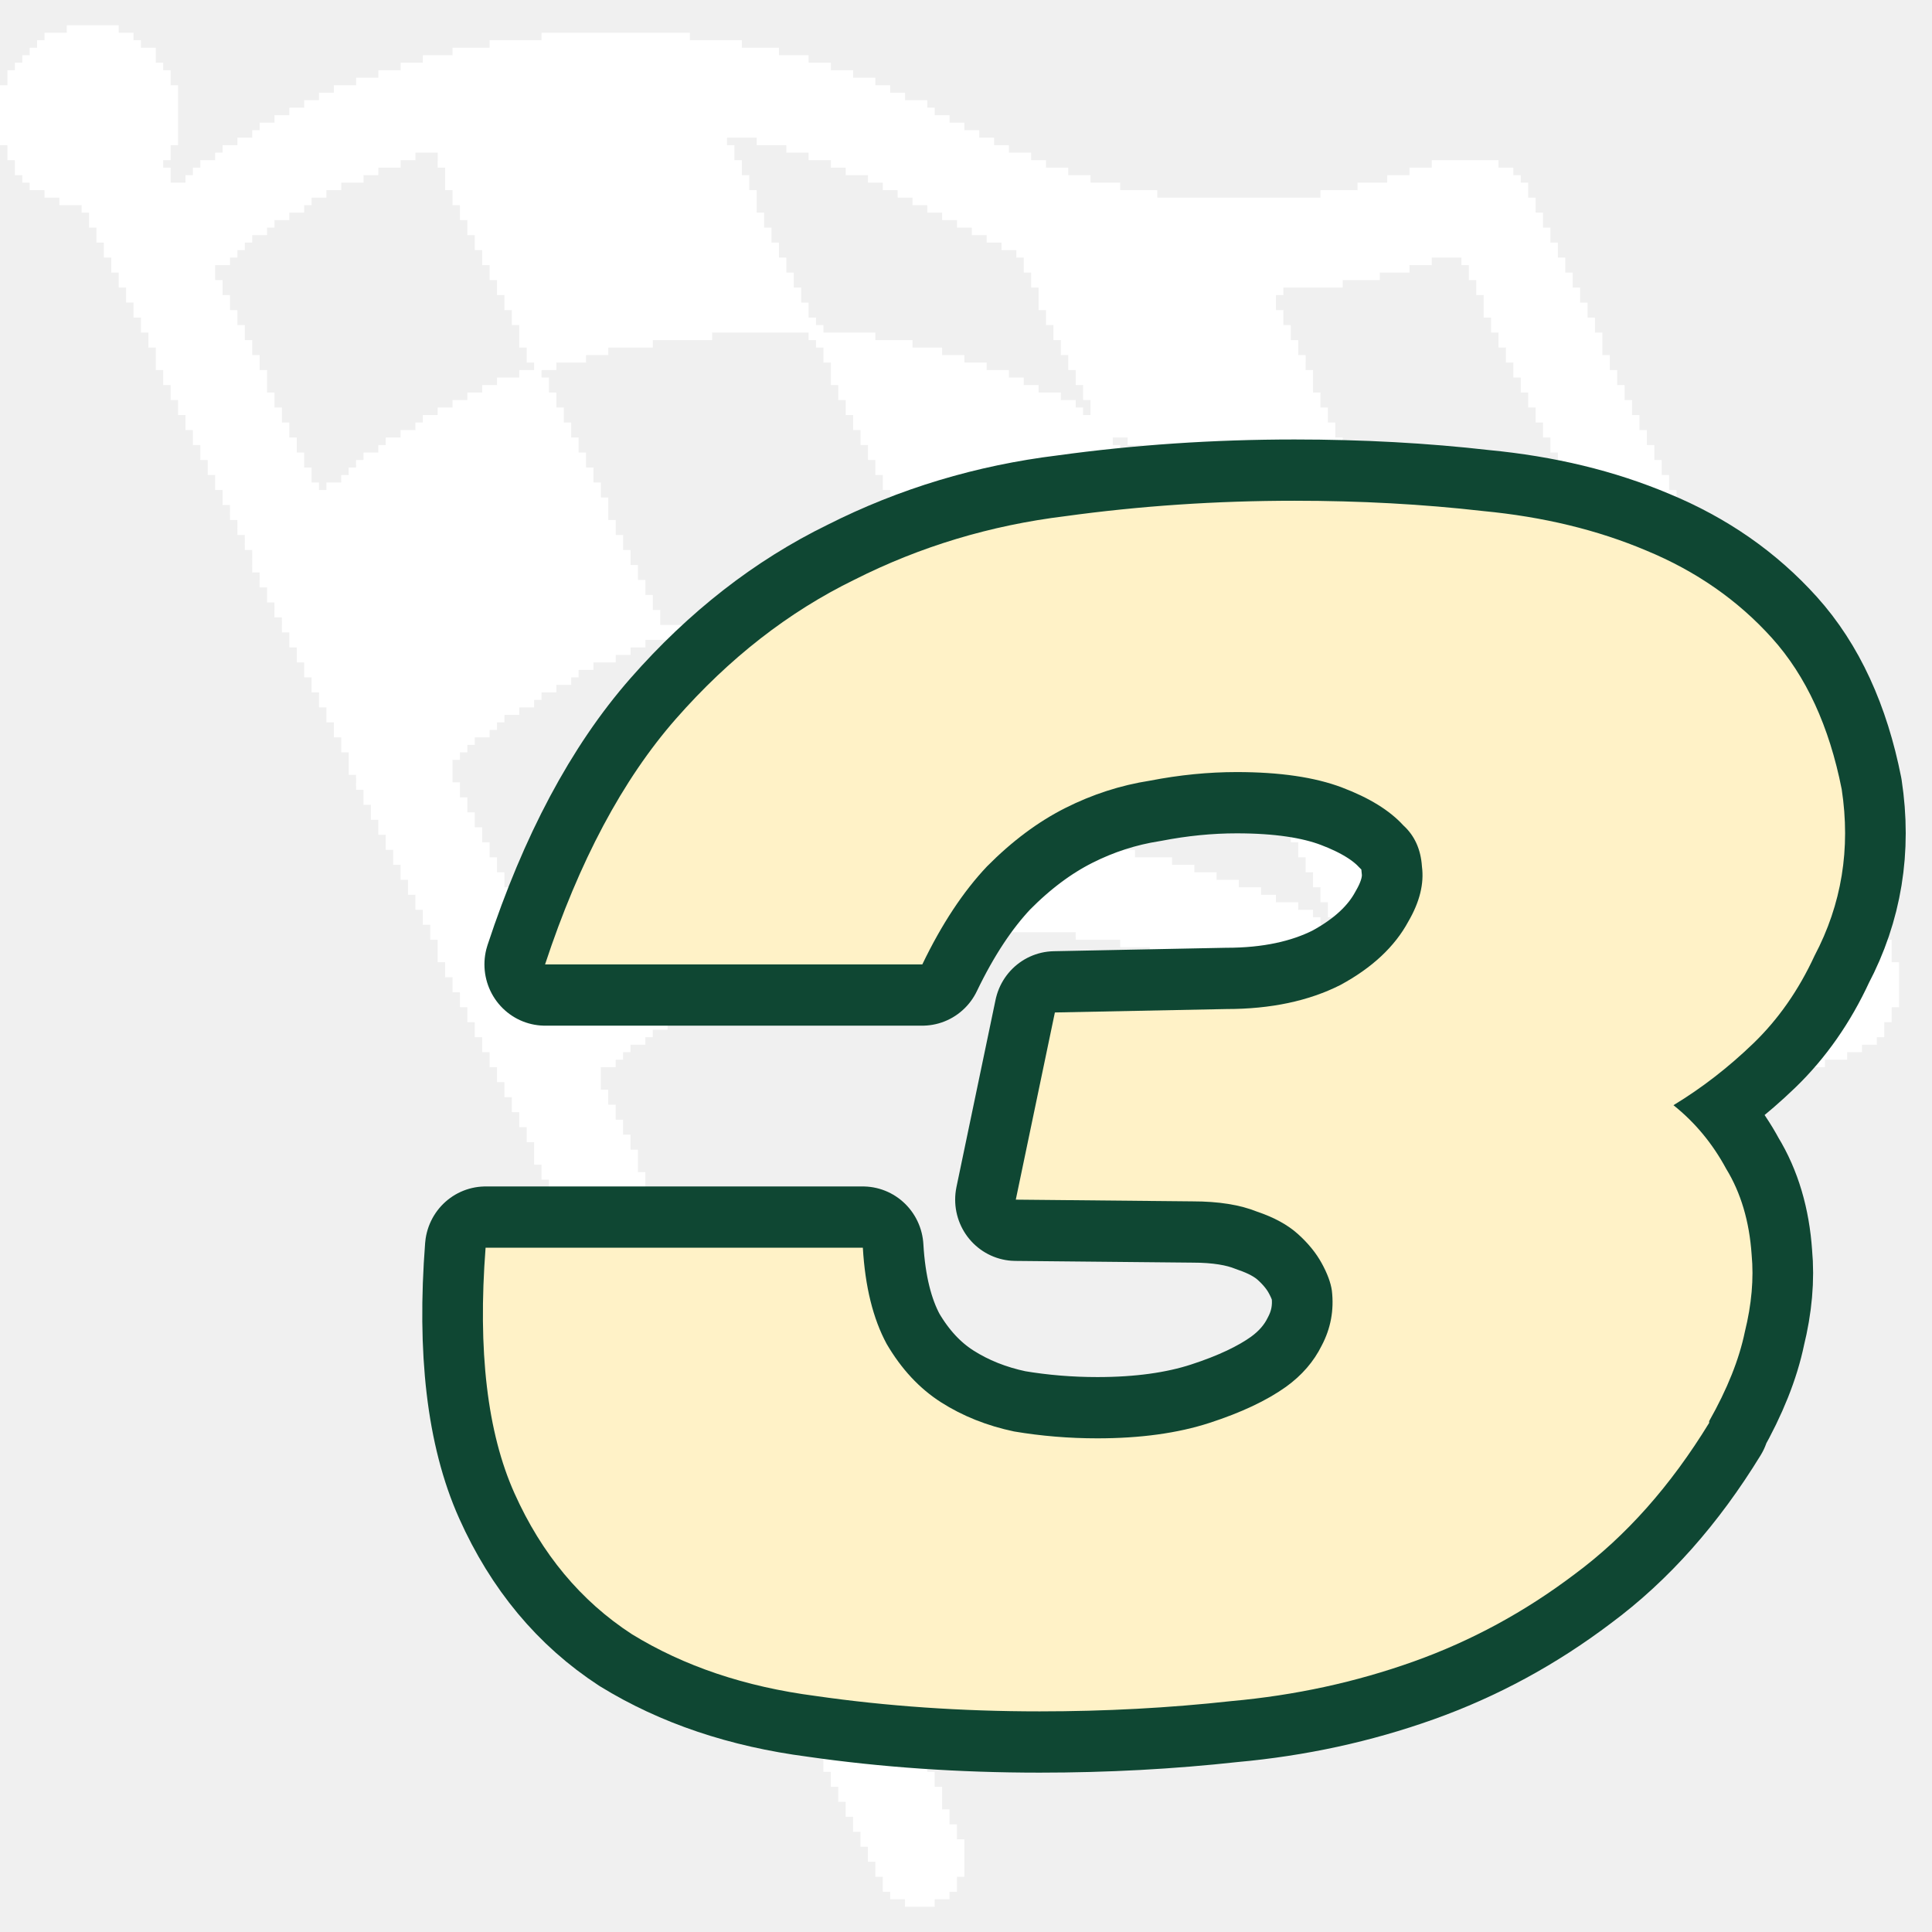
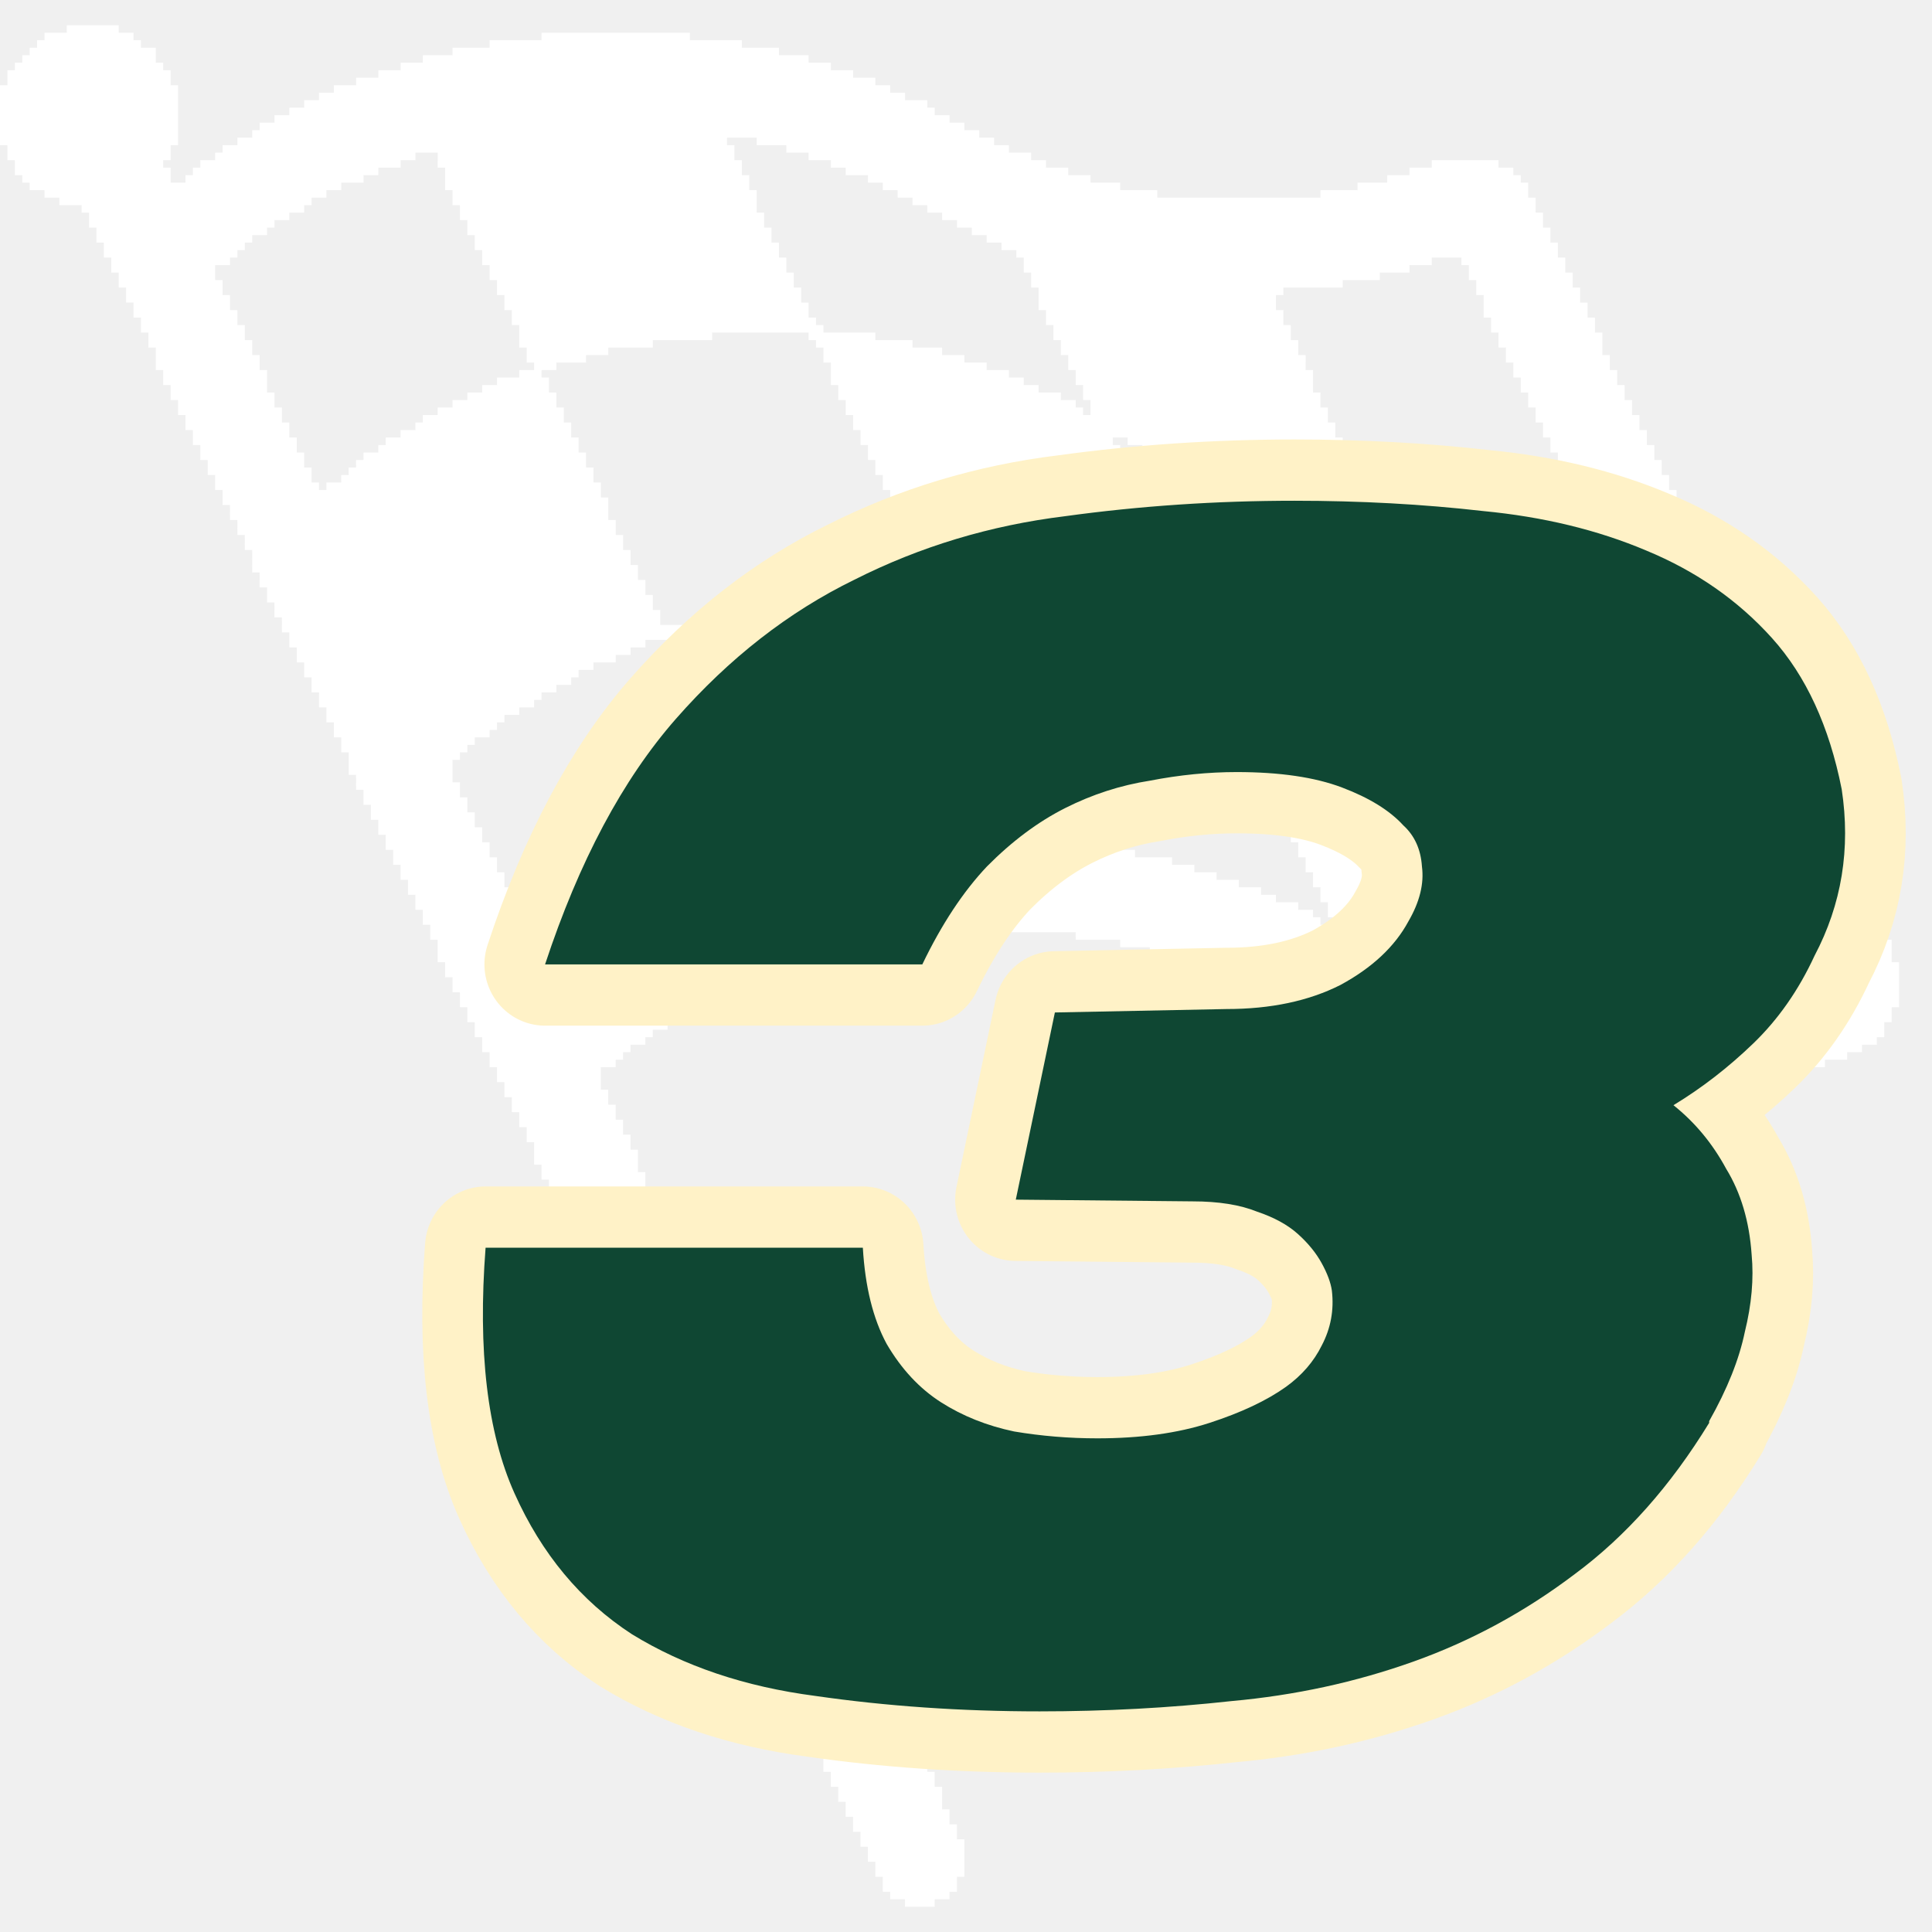
<svg xmlns="http://www.w3.org/2000/svg" viewBox="0 0 95.095 92.611" version="1.1" id="svg7673" width="24" height="24">
  <defs id="defs7677" />
  <g id="g10573" transform="matrix(0.08989179,0,0,0.09083387,0,-0.2725016)" style="stroke-width:11.067">
    <path fill="#ffffff" d="M 36.558,3 H 64.992 V 7.062 H 36.558 Z M 24.372,7.062 H 73.116 V 11.124 H 24.372 Z m 272.156,0 h 81.24 V 11.124 h -81.24 z M 20.31,11.124 h 56.868 v 4.062 H 20.31 Z m 247.784,0 h 138.109 v 4.062 H 268.094 Z M 16.248,15.186 h 69.054 v 4.062 H 16.248 Z m 231.535,0 h 178.729 v 4.062 H 247.784 Z M 12.186,19.248 h 73.116 v 4.062 H 12.186 Z m 219.349,0 h 211.225 v 4.062 H 231.535 Z M 8.124,23.31 H 89.365 v 4.062 H 8.124 Z m 211.225,0 h 235.597 v 4.062 H 219.349 Z M 4.062,27.372 H 93.427 v 4.062 H 4.062 Z m 203.101,0 h 259.97 v 4.062 H 207.163 Z M 4.062,31.434 H 93.427 v 4.062 H 4.062 Z m 190.915,0 h 284.342 v 4.062 H 194.977 Z M 0,35.496 h 97.489 v 4.062 H 0 Z m 182.791,0 h 304.652 v 4.062 H 182.791 Z M 0,39.558 h 97.489 v 4.062 H 0 Z m 174.667,0 h 320.9 v 4.062 H 174.667 Z M 0,43.62 h 97.489 v 4.062 H 0 Z m 166.543,0 h 341.21 v 4.062 H 166.543 Z M 0,47.682 h 97.489 v 4.062 H 0 Z m 158.419,0 h 353.396 v 4.062 H 158.419 Z M 0,51.744 h 97.489 v 4.062 H 0 Z m 150.295,0 h 369.644 v 4.062 H 150.295 Z M 0,55.806 h 97.489 v 4.062 H 0 Z m 142.171,0 h 385.892 v 4.062 H 142.171 Z M 0,59.868 h 97.489 v 4.062 H 0 Z m 138.109,0 h 398.078 v 4.062 H 138.109 Z M 0,63.93 h 97.489 v 4.062 H 0 Z m 129.985,0 h 268.094 v 4.062 H 129.985 Z m 284.342,0 h 129.985 v 4.062 H 414.327 Z M 4.062,67.992 H 93.427 v 4.062 H 4.062 Z m 117.799,0 h 280.28 v 4.062 H 121.861 Z m 308.714,0 h 121.861 v 4.062 H 430.575 Z M 4.062,72.054 H 93.427 v 4.062 H 4.062 Z m 113.737,0 h 109.675 v 4.062 H 117.799 Z m 121.861,0 h 162.481 v 4.062 h -162.481 z m 203.101,0 h 121.861 v 4.062 H 442.761 Z M 8.124,76.116 H 89.365 v 4.062 H 8.124 Z m 101.551,0 h 109.675 v 4.062 H 109.675 Z m 129.985,0 h 166.543 v 4.062 H 239.659 Z m 215.287,0 h 117.799 v 4.062 H 454.947 Z m 329.024,0 h 36.558 v 4.062 H 783.971 Z M 8.124,80.178 H 93.427 v 4.062 H 8.124 Z m 97.489,0 h 101.551 v 4.062 H 105.613 Z m 138.109,0 h 162.481 v 4.062 h -162.481 z m 219.349,0 h 121.861 v 4.062 H 463.071 Z m 308.714,0 h 56.868 v 4.062 H 771.785 Z M 12.186,84.24 h 81.24 v 4.062 H 12.186 Z m 89.365,0 h 97.489 v 4.062 h -97.489 z m 142.171,0 h 166.543 v 4.062 H 243.721 Z m 231.535,0 h 121.861 v 4.062 H 475.257 Z m 284.342,0 h 73.116 v 4.062 H 759.599 Z M 16.248,88.303 h 170.605 v 4.062 H 16.248 Z m 227.473,0 h 166.543 v 4.062 H 243.721 Z m 239.659,0 h 129.985 v 4.062 h -129.985 z m 259.97,0 h 93.427 v 4.062 H 743.351 Z M 24.372,92.365 H 178.729 v 4.062 H 24.372 Z m 223.411,0 h 166.543 v 4.062 H 247.784 Z m 243.721,0 h 142.171 v 4.062 H 491.505 Z m 231.535,0 h 113.737 v 4.062 H 723.04 Z M 32.496,96.427 H 170.605 V 100.489 H 32.496 Z m 215.287,0 H 414.327 V 100.489 H 247.784 Z m 251.846,0 H 840.839 V 100.489 H 499.629 Z M 44.682,100.489 H 166.543 v 4.062 H 44.682 Z m 207.163,0 h 162.481 v 4.062 h -162.481 z m 255.908,0 h 333.086 v 4.062 H 507.753 Z M 48.744,104.551 H 158.419 v 4.062 H 48.744 Z m 203.101,0 h 166.543 v 4.062 H 251.846 Z m 264.032,0 h 329.024 v 4.062 H 515.877 Z M 48.744,108.613 H 150.295 v 4.062 H 48.744 Z m 207.163,0 h 162.481 v 4.062 H 255.908 Z m 268.094,0 h 320.9 v 4.062 H 524.001 Z M 52.806,112.675 H 146.233 v 4.062 H 52.806 Z m 203.101,0 h 166.543 v 4.062 H 255.908 Z m 276.218,0 H 848.963 v 4.062 H 532.125 Z M 52.806,116.737 h 85.303 v 4.062 H 52.806 Z m 207.163,0 h 162.481 v 4.062 h -162.481 z m 280.28,0 H 848.963 v 4.062 H 540.249 Z m -483.381,4.062 h 77.178 v 4.062 H 56.868 Z m 203.101,0 h 166.543 v 4.062 H 259.97 Z m 288.404,0 h 304.652 v 4.062 H 548.373 Z M 56.868,124.861 H 129.985 v 4.062 H 56.868 Z m 207.163,0 h 162.481 v 4.062 H 264.032 Z m 292.466,0 h 296.528 v 4.062 H 556.497 Z m -495.567,4.062 h 64.992 v 4.062 H 60.93 Z m 203.101,0 h 166.543 v 4.062 H 264.032 Z m 296.528,0 h 223.411 v 4.062 H 560.559 Z m 239.659,0 h 56.868 v 4.062 H 800.219 Z M 60.93,132.985 h 56.868 v 4.062 H 60.93 Z m 207.163,0 h 162.481 v 4.062 h -162.481 z m 292.466,0 h 211.225 v 4.062 H 560.559 Z m 243.721,0 h 52.806 v 4.062 h -52.806 z m -739.289,4.062 h 52.806 v 4.062 H 64.992 Z m 203.101,0 h 166.543 v 4.062 H 268.094 Z m 296.528,0 h 190.915 v 4.062 H 564.621 Z m 239.659,0 h 56.868 v 4.062 h -56.868 z m -739.289,4.062 h 56.868 v 4.062 H 64.992 Z m 207.163,0 h 162.481 v 4.062 H 272.156 Z m 292.466,0 h 170.605 v 4.062 H 564.621 Z m 243.721,0 h 52.806 v 4.062 h -52.806 z m -739.289,4.062 h 52.806 v 4.062 H 69.054 Z m 203.101,0 h 166.543 v 4.062 H 272.156 Z m 296.528,0 h 134.047 v 4.062 H 568.683 Z m 239.659,0 h 56.868 v 4.062 H 808.343 Z M 69.054,149.233 h 56.868 v 4.062 H 69.054 Z m 207.163,0 h 162.481 v 4.062 h -162.481 z m 292.466,0 h 129.985 v 4.062 H 568.683 Z m 243.721,0 h 52.806 v 4.062 h -52.806 z m -739.289,4.062 h 52.806 v 4.062 H 73.116 Z m 203.101,0 h 166.543 v 4.062 H 276.218 Z m 292.466,0 h 129.985 v 4.062 H 568.683 Z m 243.721,0 h 56.868 v 4.062 H 812.405 Z M 73.116,157.357 H 129.985 v 4.062 H 73.116 Z m 207.163,0 h 162.481 v 4.062 H 280.28 Z m 292.466,0 h 129.985 v 4.062 h -129.985 z m 239.659,0 h 56.868 v 4.062 H 812.405 Z M 77.178,161.419 H 129.985 V 165.481 H 77.178 Z m 203.101,0 H 446.823 V 165.481 H 280.28 Z m 292.466,0 h 129.985 v 4.062 h -129.985 z m 243.721,0 h 56.868 V 165.481 H 816.467 Z M 77.178,165.481 h 56.868 v 4.062 H 77.178 Z m 207.163,0 h 166.543 v 4.062 H 284.342 Z m 292.466,0 h 129.985 v 4.062 H 576.808 Z m 239.659,0 h 56.868 v 4.062 H 816.467 Z m -735.227,4.062 h 52.806 v 4.062 H 81.24 Z m 203.101,0 h 105.613 v 4.062 H 284.342 Z m 158.419,0 h 36.558 v 4.062 h -36.558 z m 134.047,0 h 129.985 v 4.062 H 576.808 Z m 243.721,0 h 56.868 v 4.062 h -56.868 z m -739.289,4.062 h 56.868 v 4.062 H 81.24 Z m 203.101,0 h 73.116 v 4.062 h -73.116 z m 162.481,0 h 52.806 v 4.062 h -52.806 z m 134.047,0 h 129.985 v 4.062 h -129.985 z m 239.659,0 h 56.868 v 4.062 h -56.868 z m -735.227,4.062 h 52.806 v 4.062 H 85.303 Z m 203.101,0 h 44.682 v 4.062 h -44.682 z m 162.481,0 h 64.992 v 4.062 h -64.992 z m 129.985,0 h 129.985 v 4.062 h -129.985 z m 243.721,0 h 52.806 v 4.062 H 824.591 Z M 85.303,181.729 h 56.868 v 4.062 H 85.303 Z m 203.101,0 h 32.496 v 4.062 h -32.496 z m 162.481,0 h 77.178 v 4.062 h -77.178 z m 134.047,0 h 129.985 v 4.062 H 584.932 Z m 239.659,0 h 56.868 v 4.062 h -56.868 z m -739.289,4.062 h 56.868 v 4.062 H 85.303 Z m 207.163,0 h 12.186 v 4.062 h -12.186 z m 162.481,0 h 85.303 v 4.062 h -85.303 z m 129.985,0 h 129.985 v 4.062 H 584.932 Z m 243.721,0 h 52.806 v 4.062 H 828.653 Z M 89.365,189.853 H 146.233 v 4.062 H 89.365 Z m 194.977,0 h 12.186 v 4.062 h -12.186 z m 170.605,0 h 97.489 v 4.062 h -97.489 z m 134.047,0 h 129.985 v 4.062 h -129.985 z m 239.659,0 h 56.868 v 4.062 H 828.653 Z M 89.365,193.915 H 146.233 v 4.062 H 89.365 Z m 182.791,0 h 28.434 v 4.062 h -28.434 z m 182.791,0 h 105.613 v 4.062 H 454.947 Z m 134.047,0 h 129.985 v 4.062 h -129.985 z m 243.721,0 h 52.806 v 4.062 H 832.715 Z M 93.427,197.977 H 146.233 v 4.062 H 93.427 Z m 170.605,0 h 36.558 v 4.062 h -36.558 z m 194.977,0 h 109.675 v 4.062 H 459.009 Z m 134.047,0 h 125.923 v 4.062 H 593.056 Z m 239.659,0 h 56.868 v 4.062 H 832.715 Z m -739.289,4.062 h 56.868 v 4.062 H 93.427 Z m 162.481,0 h 48.744 v 4.062 h -48.744 z m 203.101,0 h 121.861 v 4.062 H 459.009 Z m 134.047,0 h 129.985 v 4.062 H 593.056 Z m 243.721,0 h 52.806 v 4.062 h -52.806 z m -739.289,4.062 h 52.806 v 4.062 H 97.489 Z m 150.295,0 h 56.868 v 4.062 h -56.868 z m 215.287,0 h 125.923 v 4.062 H 463.071 Z m 134.047,0 h 125.923 v 4.062 H 597.118 Z m 239.659,0 h 56.868 v 4.062 h -56.868 z m -739.289,4.062 h 56.868 v 4.062 H 97.489 Z m 142.171,0 h 69.054 v 4.062 h -69.054 z m 223.411,0 h 129.985 v 4.062 h -129.985 z m 134.047,0 h 129.985 v 4.062 h -129.985 z m 243.721,0 h 52.806 v 4.062 h -52.806 z m -739.289,4.062 h 52.806 v 4.062 h -52.806 z m 129.985,0 h 77.178 v 4.062 h -77.178 z m 235.597,0 h 259.97 v 4.062 h -259.97 z m 373.706,0 h 56.868 v 4.062 h -56.868 z m -739.289,4.062 h 56.868 v 4.062 h -56.868 z m 125.923,0 h 85.303 v 4.062 h -85.303 z m 239.659,0 h 264.032 v 4.062 H 467.133 Z m 377.768,0 h 52.806 v 4.062 h -52.806 z m -739.289,4.062 h 52.806 v 4.062 h -52.806 z m 113.737,0 h 93.427 v 4.062 h -93.427 z m 251.846,0 h 259.97 v 4.062 H 471.195 Z m 373.706,0 h 56.868 v 4.062 h -56.868 z m -739.289,4.062 H 162.481 v 4.062 h -56.868 z m 105.613,0 h 105.613 v 4.062 H 211.225 Z m 259.97,0 h 138.109 v 4.062 H 471.195 Z m 146.233,0 h 117.799 v 4.062 H 617.428 Z m 231.535,0 h 52.806 v 4.062 H 848.963 Z m -739.289,4.062 H 162.481 v 4.062 h -52.806 z m 97.489,0 h 109.675 v 4.062 H 207.163 Z m 268.094,0 h 138.109 v 4.062 H 475.257 Z m 150.295,0 h 109.675 v 4.062 H 625.552 Z m 223.411,0 h 56.868 v 4.062 H 848.963 Z m -739.289,4.062 h 56.868 v 4.062 h -56.868 z m 89.365,0 h 121.861 v 4.062 H 199.039 Z m 276.218,0 h 138.109 v 4.062 H 475.257 Z m 162.481,0 h 101.551 v 4.062 H 637.738 Z m 215.287,0 h 52.806 v 4.062 h -52.806 z m -739.289,4.062 h 52.806 v 4.062 H 113.737 Z m 81.24,0 h 125.923 v 4.062 H 194.977 Z m 284.342,0 h 138.109 v 4.062 H 479.319 Z m 166.543,0 h 93.427 v 4.062 h -93.427 z m 207.163,0 h 56.868 v 4.062 h -56.868 z m -739.289,4.062 h 56.868 v 4.062 H 113.737 Z m 77.178,0 h 134.047 v 4.062 H 190.915 Z m 288.404,0 h 138.109 v 4.062 H 479.319 Z m 178.729,0 h 85.303 v 4.062 h -85.303 z m 186.853,0 h 64.992 v 4.062 h -64.992 z m -727.102,4.062 h 52.806 v 4.062 h -52.806 z m 69.054,0 h 138.109 v 4.062 H 186.853 Z m 296.528,0 h 138.109 v 4.062 H 483.381 Z m 186.853,0 h 73.116 v 4.062 h -73.116 z m 162.481,0 h 81.24 v 4.062 h -81.24 z m -714.916,4.062 h 56.868 v 4.062 h -56.868 z m 60.93,0 h 150.295 v 4.062 H 178.729 Z m 304.652,0 h 138.109 v 4.062 H 483.381 Z m 203.101,0 h 60.93 v 4.062 h -60.93 z m 125.923,0 H 913.956 v 4.062 H 812.405 Z m -690.544,4.062 h 207.163 v 4.062 H 121.861 Z m 365.582,0 h 138.109 v 4.062 H 487.443 Z m 223.411,0 h 36.558 v 4.062 h -36.558 z m 64.992,0 h 142.171 v 4.062 H 775.847 Z m -653.986,4.062 h 211.225 v 4.062 H 121.861 Z m 365.582,0 h 138.109 v 4.062 H 487.443 Z m 255.908,0 h 174.667 v 4.062 H 743.351 Z m -617.428,4.062 h 207.163 v 4.062 H 125.923 Z m 365.582,0 h 134.047 v 4.062 H 491.505 Z m 255.908,0 h 174.667 v 4.062 H 747.413 Z m -621.49,4.062 h 207.163 v 4.062 H 125.923 Z m 365.582,0 h 138.109 v 4.062 H 491.505 Z m 259.97,0 h 170.605 v 4.062 H 751.475 Z m -621.49,4.062 h 207.163 v 4.062 H 129.985 Z m 365.582,0 h 134.047 v 4.062 H 495.567 Z m 255.908,0 h 174.667 v 4.062 H 751.475 Z m -621.49,4.062 h 207.163 v 4.062 H 129.985 Z m 365.582,0 h 138.109 v 4.062 H 495.567 Z m 255.908,0 h 174.667 v 4.062 H 751.475 Z m -617.428,4.062 h 207.163 v 4.062 H 134.047 Z m 361.52,0 h 138.109 v 4.062 H 495.567 Z m 259.97,0 H 930.204 v 4.062 H 755.537 Z m -621.49,4.062 h 207.163 v 4.062 H 134.047 Z m 365.582,0 h 138.109 v 4.062 H 499.629 Z m 255.908,0 H 930.204 v 4.062 H 755.537 Z m -617.428,4.062 h 207.163 v 4.062 H 138.109 Z m 361.52,0 h 138.109 v 4.062 H 499.629 Z m 259.97,0 H 930.204 v 4.062 H 759.599 Z m -621.49,4.062 h 207.163 v 4.062 H 138.109 Z m 365.582,0 h 138.109 v 4.062 H 503.691 Z m 255.908,0 h 174.667 v 4.062 H 759.599 Z m -621.49,4.062 h 211.225 v 4.062 H 138.109 Z m 365.582,0 h 138.109 v 4.062 H 503.691 Z m 259.97,0 h 170.605 v 4.062 H 763.661 Z m -621.49,4.062 h 207.163 v 4.062 H 142.171 Z m 365.582,0 h 138.109 v 4.062 H 507.753 Z m 255.908,0 h 174.667 v 4.062 H 763.661 Z m -621.49,4.062 h 211.225 v 4.062 h -211.225 z m 365.582,0 h 138.109 v 4.062 H 507.753 Z m 259.97,0 h 170.605 v 4.062 H 767.723 Z m -621.49,4.062 h 207.163 v 4.062 H 146.233 Z m 365.582,0 h 138.109 v 4.062 H 511.815 Z m 255.908,0 h 174.667 v 4.062 H 767.723 Z m -621.49,4.062 h 211.225 v 4.062 H 146.233 Z m 284.342,0 h 219.349 v 4.062 H 430.575 Z m 341.21,0 h 170.605 v 4.062 H 771.785 Z m -621.49,4.062 h 207.163 v 4.062 H 150.295 Z m 259.97,0 h 109.675 v 4.062 H 410.265 Z m 129.985,0 h 113.737 v 4.062 h -113.737 z m 231.535,0 H 946.452 v 4.062 H 771.785 Z m -621.49,4.062 h 211.225 v 4.062 h -211.225 z m 243.721,0 h 125.923 v 4.062 H 394.016 Z m 166.543,0 h 93.427 v 4.062 h -93.427 z m 215.287,0 H 946.452 v 4.062 H 775.847 Z m -621.49,4.062 h 207.163 v 4.062 H 154.357 Z m 223.411,0 h 146.233 v 4.062 H 377.768 Z m 203.101,0 h 77.178 v 4.062 h -77.178 z m 194.977,0 h 174.667 v 4.062 H 775.847 Z m -621.49,4.062 h 369.644 v 4.062 H 154.357 Z m 438.699,0 h 64.992 v 4.062 h -64.992 z m 186.853,0 h 170.605 v 4.062 H 779.909 Z m -621.49,4.062 h 369.644 v 4.062 H 158.419 Z m 446.823,0 h 56.868 v 4.062 h -56.868 z m 174.667,0 h 174.667 v 4.062 H 779.909 Z m -621.49,4.062 h 194.977 v 4.062 h -194.977 z m 207.163,0 h 162.481 v 4.062 h -162.481 z m 251.846,0 h 44.682 v 4.062 h -44.682 z m 166.543,0 h 170.605 v 4.062 H 783.971 Z M 162.481,340.148 h 182.791 v 4.062 H 162.481 Z m 203.101,0 h 166.543 v 4.062 H 365.582 Z m 259.97,0 h 40.62 v 4.062 h -40.62 z m 158.419,0 h 174.667 v 4.062 H 783.971 Z M 162.481,344.21 h 174.667 v 4.062 H 162.481 Z m 203.101,0 h 166.543 v 4.062 H 365.582 Z m 272.156,0 h 28.434 v 4.062 h -28.434 z m 150.295,0 h 170.605 v 4.062 H 788.033 Z m -621.49,4.062 h 158.419 v 4.062 H 166.543 Z m 203.101,0 h 166.543 v 4.062 H 369.644 Z m 276.218,0 h 24.372 v 4.062 h -24.372 z m 142.171,0 H 962.7 v 4.062 H 788.033 Z m -621.49,4.062 h 150.295 v 4.062 H 166.543 Z m 203.101,0 h 166.543 v 4.062 H 369.644 Z m 284.342,0 h 16.248 v 4.062 h -16.248 z m 138.109,0 H 962.7 v 4.062 H 792.095 Z m -621.49,4.062 h 142.171 v 4.062 H 170.605 Z m 203.101,0 h 166.543 v 4.062 H 373.706 Z m 288.404,0 h 12.186 v 4.062 h -12.186 z m 129.985,0 h 174.667 v 4.062 H 792.095 Z m -621.49,4.062 h 134.047 v 4.062 H 170.605 Z m 203.101,0 h 166.543 v 4.062 H 373.706 Z m 296.528,0 h 8.124 v 4.062 h -8.124 z m 121.861,0 h 174.667 v 4.062 H 792.095 Z m -617.428,4.062 h 121.861 v 4.062 H 174.667 Z m 203.101,0 h 166.543 v 4.062 H 377.768 Z m 292.466,0 h 16.248 v 4.062 h -16.248 z m 125.923,0 h 174.667 v 4.062 H 796.157 Z m -621.49,4.062 h 117.799 v 4.062 H 174.667 Z m 203.101,0 h 166.543 v 4.062 H 377.768 Z m 296.528,0 h 20.31 v 4.062 h -20.31 z m 121.861,0 h 174.667 v 4.062 H 796.157 Z m -617.428,4.062 h 105.613 v 4.062 H 178.729 Z m 203.101,0 h 162.481 v 4.062 h -162.481 z m 292.466,0 h 28.434 v 4.062 h -28.434 z m 125.923,0 h 174.667 v 4.062 H 800.219 Z m -621.49,4.062 h 97.489 v 4.062 H 178.729 Z m 203.101,0 h 166.543 v 4.062 H 381.83 Z m 296.528,0 h 32.496 v 4.062 h -32.496 z m 121.861,0 h 174.667 v 4.062 H 800.219 Z m -617.428,4.062 h 89.365 v 4.062 h -89.365 z m 203.101,0 h 162.481 v 4.062 H 385.892 Z m 292.466,0 h 44.682 v 4.062 h -44.682 z m 125.923,0 H 978.948 v 4.062 H 804.281 Z m -621.49,4.062 h 85.303 v 4.062 h -85.303 z m 203.101,0 h 166.543 v 4.062 H 385.892 Z m 296.528,0 h 52.806 v 4.062 h -52.806 z m 121.861,0 H 978.948 v 4.062 H 804.281 Z m -617.428,4.062 h 73.116 v 4.062 h -73.116 z m 203.101,0 h 162.481 v 4.062 h -162.481 z m 292.466,0 h 69.054 v 4.062 h -69.054 z m 125.923,0 h 113.737 v 4.062 H 808.343 Z m 117.799,0 h 56.868 v 4.062 h -56.868 z m -739.289,4.062 h 69.054 v 4.062 h -69.054 z m 203.101,0 h 166.543 v 4.062 H 389.954 Z m 296.528,0 h 81.24 v 4.062 h -81.24 z m 121.861,0 h 97.489 v 4.062 h -97.489 z m 117.799,0 h 56.868 v 4.062 h -56.868 z m -735.227,4.062 h 60.93 v 4.062 h -60.93 z m 203.101,0 h 162.481 v 4.062 H 394.016 Z m 292.466,0 h 109.675 v 4.062 H 686.482 Z m 125.923,0 h 73.116 v 4.062 h -73.116 z m 117.799,0 h 52.806 v 4.062 H 930.204 Z m -739.289,4.062 h 56.868 v 4.062 h -56.868 z m 203.101,0 h 166.543 v 4.062 H 394.016 Z m 296.528,0 h 166.543 v 4.062 H 690.544 Z m 239.659,0 h 56.868 v 4.062 H 930.204 Z m -739.289,4.062 h 56.868 v 4.062 h -56.868 z m 207.163,0 h 162.481 v 4.062 h -162.481 z m 292.466,0 h 129.985 v 4.062 h -129.985 z m 243.721,0 h 52.806 v 4.062 h -52.806 z m -739.289,4.062 h 52.806 v 4.062 H 194.977 Z m 203.101,0 h 166.543 v 4.062 H 398.078 Z m 296.528,0 h 125.923 v 4.062 H 694.606 Z m 239.659,0 h 56.868 v 4.062 h -56.868 z m -739.289,4.062 h 56.868 v 4.062 H 194.977 Z m 207.163,0 h 162.481 v 4.062 H 402.14 Z m 292.466,0 h 129.985 v 4.062 H 694.606 Z m 243.721,0 h 52.806 v 4.062 h -52.806 z m -739.289,4.062 h 52.806 v 4.062 h -52.806 z m 203.101,0 h 166.543 v 4.062 H 402.14 Z m 296.528,0 h 125.923 v 4.062 H 698.668 Z m 239.659,0 h 56.868 v 4.062 h -56.868 z m -739.289,4.062 h 56.868 v 4.062 h -56.868 z m 207.163,0 h 162.481 v 4.062 h -162.481 z m 292.466,0 h 129.985 v 4.062 h -129.985 z m 243.721,0 h 52.806 v 4.062 h -52.806 z m -739.289,4.062 h 52.806 v 4.062 h -52.806 z m 203.101,0 h 166.543 v 4.062 H 406.202 Z m 292.466,0 h 129.985 v 4.062 h -129.985 z m 243.721,0 h 56.868 v 4.062 h -56.868 z m -739.289,4.062 h 56.868 v 4.062 h -56.868 z m 207.163,0 h 162.481 v 4.062 h -162.481 z m 292.466,0 H 832.715 v 4.062 H 702.73 Z m 243.721,0 h 52.806 v 4.062 H 946.452 Z m -739.289,4.062 h 52.806 v 4.062 h -52.806 z m 203.101,0 h 166.543 v 4.062 H 410.265 Z m 292.466,0 H 832.715 v 4.062 H 702.73 Z m 243.721,0 h 56.868 v 4.062 h -56.868 z m -739.289,4.062 h 56.868 v 4.062 h -56.868 z m 203.101,0 h 166.543 v 4.062 H 410.265 Z m 296.528,0 h 129.985 v 4.062 h -129.985 z m 243.721,0 h 52.806 v 4.062 h -52.806 z m -739.289,4.062 h 52.806 v 4.062 h -52.806 z m 203.101,0 h 166.543 v 4.062 H 414.327 Z m 292.466,0 h 129.985 v 4.062 h -129.985 z m 243.721,0 h 56.868 v 4.062 h -56.868 z m -739.289,4.062 h 56.868 v 4.062 h -56.868 z m 203.101,0 h 186.853 v 4.062 H 414.327 Z m 296.528,0 h 129.985 v 4.062 H 710.854 Z m 243.721,0 h 52.806 v 4.062 h -52.806 z m -739.289,4.062 h 52.806 v 4.062 h -52.806 z m 203.101,0 h 203.101 v 4.062 H 418.389 Z m 292.466,0 h 129.985 v 4.062 H 710.854 Z m 243.721,0 h 56.868 v 4.062 h -56.868 z m -739.289,4.062 h 56.868 v 4.062 h -56.868 z m 203.101,0 h 223.411 v 4.062 H 418.389 Z m 296.528,0 h 125.923 v 4.062 H 714.916 Z m 243.721,0 h 52.806 v 4.062 h -52.806 z m -739.289,4.062 h 52.806 v 4.062 h -52.806 z m 203.101,0 h 231.535 v 4.062 H 422.451 Z m 292.466,0 h 129.985 v 4.062 h -129.985 z m 243.721,0 h 56.868 v 4.062 h -56.868 z m -739.289,4.062 h 56.868 v 4.062 h -56.868 z m 199.039,0 h 247.784 v 4.062 H 418.389 Z m 300.59,0 h 125.923 v 4.062 H 718.978 Z m 243.721,0 h 52.806 v 4.062 h -52.806 z m -739.289,4.062 h 52.806 v 4.062 h -52.806 z m 186.853,0 h 268.094 v 4.062 H 410.265 Z m 308.714,0 H 848.963 v 4.062 H 718.978 Z m 243.721,0 h 56.868 v 4.062 h -56.868 z m -739.289,4.062 h 56.868 v 4.062 h -56.868 z m 174.667,0 h 292.466 v 4.062 H 398.078 Z m 324.962,0 H 848.963 v 4.062 H 723.04 Z m 243.721,0 h 52.806 v 4.062 h -52.806 z m -739.289,4.062 h 52.806 v 4.062 h -52.806 z m 162.481,0 h 308.714 v 4.062 H 389.954 Z m 333.086,0 h 129.985 v 4.062 h -129.985 z m 243.721,0 h 56.868 v 4.062 h -56.868 z m -739.289,4.062 h 56.868 v 4.062 h -56.868 z m 154.357,0 h 329.024 v 4.062 H 381.83 Z m 345.272,0 h 125.923 v 4.062 H 727.102 Z m 243.721,0 h 52.806 v 4.062 h -52.806 z m -739.289,4.062 h 52.806 v 4.062 h -52.806 z m 138.109,0 h 349.334 v 4.062 H 369.644 Z m 357.458,0 h 129.985 v 4.062 H 727.102 Z m 243.721,0 h 56.868 v 4.062 h -56.868 z m -739.289,4.062 h 56.868 v 4.062 h -56.868 z m 129.985,0 h 361.52 v 4.062 H 361.52 Z m 369.644,0 h 125.923 v 4.062 H 731.164 Z m 243.721,0 h 52.806 v 4.062 h -52.806 z m -739.289,4.062 h 52.806 v 4.062 h -52.806 z m 121.861,0 h 503.691 v 4.062 H 357.458 Z m 617.428,0 h 56.868 v 4.062 h -56.868 z m -739.289,4.062 h 56.868 v 4.062 h -56.868 z m 113.737,0 h 150.295 v 4.062 H 349.334 Z m 239.659,0 h 272.156 v 4.062 H 588.994 Z m 385.892,0 h 56.868 v 4.062 h -56.868 z m -735.227,4.062 h 52.806 v 4.062 h -52.806 z m 101.551,0 h 134.047 v 4.062 H 341.21 Z m 272.156,0 H 865.211 v 4.062 H 613.366 Z m 365.582,0 h 56.868 v 4.062 H 978.948 Z m -739.289,4.062 h 56.868 v 4.062 h -56.868 z m 97.489,0 h 121.861 v 4.062 H 337.148 Z m 292.466,0 H 865.211 v 4.062 H 629.614 Z m 349.334,0 h 56.868 v 4.062 H 978.948 Z m -739.289,4.062 h 56.868 v 4.062 h -56.868 z m 89.365,0 h 113.737 v 4.062 H 329.024 Z m 316.838,0 h 223.411 v 4.062 H 645.862 Z m 337.148,0 h 52.806 v 4.062 h -52.806 z m -739.289,4.062 h 56.868 v 4.062 h -56.868 z m 81.24,0 h 105.613 v 4.062 H 324.962 Z m 329.024,0 h 215.287 v 4.062 H 653.986 Z m 329.024,0 h 56.868 v 4.062 h -56.868 z m -739.289,4.062 h 56.868 v 4.062 h -56.868 z m 73.116,0 h 105.613 v 4.062 H 316.838 Z m 349.334,0 h 207.163 v 4.062 H 666.172 Z m 320.9,0 h 52.806 v 4.062 h -52.806 z m -739.289,4.062 h 52.806 v 4.062 h -52.806 z m 64.992,0 h 97.489 v 4.062 h -97.489 z m 365.582,0 h 194.977 v 4.062 H 678.358 Z m 296.528,0 h 64.992 v 4.062 h -64.992 z m -727.102,4.062 h 154.357 v 4.062 H 247.784 Z m 438.699,0 h 190.915 v 4.062 H 686.482 Z m 276.218,0 h 77.178 v 4.062 h -77.178 z m -710.854,4.062 h 142.171 v 4.062 H 251.846 Z m 442.761,0 h 182.791 v 4.062 H 694.606 Z m 251.846,0 h 93.427 v 4.062 h -93.427 z m -694.606,4.062 h 134.047 v 4.062 H 251.846 Z m 450.885,0 H 881.459 v 4.062 H 702.73 Z m 219.349,0 h 117.799 v 4.062 H 922.08 Z m -666.172,4.062 h 121.861 v 4.062 H 255.908 Z m 454.947,0 h 324.962 v 4.062 H 710.854 Z m -454.947,4.062 h 113.737 v 4.062 h -113.737 z m 463.071,0 h 316.838 v 4.062 H 718.978 Z m -459.009,4.062 h 105.613 v 4.062 H 259.97 Z m 467.133,0 h 304.652 v 4.062 H 727.102 Z m -467.133,4.062 h 97.489 v 4.062 h -97.489 z m 475.257,0 h 296.528 v 4.062 H 735.227 Z m -471.195,4.062 h 89.365 v 4.062 h -89.365 z m 479.319,0 h 284.342 v 4.062 H 743.351 Z m -479.319,4.062 h 81.24 v 4.062 h -81.24 z m 487.443,0 h 268.094 v 4.062 H 751.475 Z m -483.381,4.062 h 73.116 v 4.062 h -73.116 z m 491.505,0 h 251.846 v 4.062 H 759.599 Z m -491.505,4.062 h 69.054 v 4.062 h -69.054 z m 503.691,0 h 227.473 v 4.062 h -227.473 z m -499.629,4.062 h 56.868 v 4.062 h -56.868 z m 511.815,0 h 203.101 v 4.062 H 783.971 Z m -511.815,4.062 h 56.868 v 4.062 h -56.868 z m 528.063,0 h 174.667 v 4.062 H 800.219 Z m -524.001,4.062 h 52.806 v 4.062 h -52.806 z m 540.249,0 h 142.171 v 4.062 H 816.467 Z m -540.249,4.062 h 56.868 v 4.062 h -56.868 z m 560.559,0 h 93.427 v 4.062 h -93.427 z m -556.497,4.062 h 52.806 v 4.062 h -52.806 z m 0,4.062 h 56.868 v 4.062 h -56.868 z m 4.062,4.062 h 52.806 v 4.062 h -52.806 z m 0,4.062 h 56.868 v 4.062 h -56.868 z m 4.062,4.062 h 52.806 v 4.062 h -52.806 z m 0,4.062 h 56.868 v 4.062 h -56.868 z m 4.062,4.062 h 52.806 v 4.062 h -52.806 z m 0,4.062 h 56.868 v 4.062 h -56.868 z m 0,4.062 h 56.868 v 4.062 h -56.868 z m 4.062,4.062 h 52.806 v 4.062 h -52.806 z m 0,4.062 h 56.868 v 4.062 h -56.868 z m 4.062,4.062 h 52.806 v 4.062 h -52.806 z m 0,4.062 h 56.868 v 4.062 h -56.868 z m 4.062,4.062 h 52.806 v 4.062 h -52.806 z m 0,4.062 h 56.868 v 4.062 h -56.868 z m 4.062,4.062 h 52.806 v 4.062 h -52.806 z m 0,4.062 h 56.868 v 4.062 h -56.868 z m 4.062,4.062 h 52.806 v 4.062 h -52.806 z m 0,4.062 h 56.868 v 4.062 h -56.868 z m 4.062,4.062 h 52.806 v 4.062 h -52.806 z m 0,4.062 h 56.868 v 4.062 h -56.868 z m 4.062,4.062 h 52.806 v 4.062 h -52.806 z m 0,4.062 h 56.868 v 4.062 h -56.868 z m 4.062,4.062 h 52.806 v 4.062 h -52.806 z m 0,4.062 h 56.868 v 4.062 h -56.868 z m 4.062,4.062 h 52.806 v 4.062 h -52.806 z m 0,4.062 h 56.868 v 4.062 h -56.868 z m 4.062,4.062 h 52.806 v 4.062 h -52.806 z m 0,4.062 h 56.868 v 4.062 h -56.868 z m 4.062,4.062 h 52.806 v 4.062 h -52.806 z m 0,4.062 h 56.868 v 4.062 h -56.868 z m 4.062,4.062 h 52.806 v 4.062 h -52.806 z m 0,4.062 h 56.868 v 4.062 h -56.868 z m 4.062,4.062 h 52.806 v 4.062 h -52.806 z m 0,4.062 h 56.868 v 4.062 h -56.868 z m 0,4.062 h 56.868 v 4.062 h -56.868 z m 4.062,4.062 h 56.868 v 4.062 h -56.868 z m 0,4.062 h 56.868 v 4.062 h -56.868 z m 4.062,4.062 h 52.806 v 4.062 h -52.806 z m 0,4.062 h 56.868 v 4.062 h -56.868 z m 4.062,4.062 h 52.806 v 4.062 h -52.806 z m 0,4.062 h 56.868 v 4.062 h -56.868 z m 4.062,4.062 h 52.806 v 4.062 h -52.806 z m 0,4.062 h 56.868 v 4.062 h -56.868 z m 4.062,4.062 h 52.806 v 4.062 h -52.806 z m 0,4.062 h 56.868 v 4.062 h -56.868 z m 4.062,4.062 h 52.806 v 4.062 h -52.806 z m 0,4.062 h 56.868 v 4.062 h -56.868 z m 4.062,4.062 h 52.806 v 4.062 h -52.806 z m 0,4.062 h 56.868 v 4.062 h -56.868 z m 4.062,4.062 h 52.806 v 4.062 h -52.806 z m 0,4.062 h 56.868 v 4.062 h -56.868 z m 4.062,4.062 h 52.806 v 4.062 h -52.806 z m 0,4.062 h 56.868 v 4.062 h -56.868 z m 4.062,4.062 h 52.806 v 4.062 h -52.806 z m 0,4.062 h 56.868 v 4.062 h -56.868 z m 4.062,4.062 h 52.806 v 4.062 h -52.806 z m 0,4.062 h 56.868 v 4.062 h -56.868 z m 4.062,4.062 h 52.806 v 4.062 h -52.806 z m 0,4.062 h 56.868 v 4.062 h -56.868 z m 0,4.062 h 56.868 v 4.062 h -56.868 z m 4.062,4.062 h 56.868 v 4.062 h -56.868 z m 0,4.062 h 56.868 v 4.062 h -56.868 z m 4.062,4.062 h 56.868 v 4.062 h -56.868 z m 0,4.062 h 56.868 v 4.062 h -56.868 z m 4.062,4.062 h 52.806 v 4.062 h -52.806 z m 0,4.062 h 56.868 v 4.062 h -56.868 z m 4.062,4.062 h 52.806 v 4.062 h -52.806 z m 0,4.062 h 56.868 v 4.062 h -56.868 z m 4.062,4.062 h 52.806 v 4.062 h -52.806 z m 0,4.062 h 56.868 v 4.062 h -56.868 z m 4.062,4.062 h 52.806 v 4.062 h -52.806 z m 0,4.062 h 56.868 v 4.062 h -56.868 z m 4.062,4.062 h 52.806 v 4.062 h -52.806 z m 0,4.062 h 56.868 v 4.062 h -56.868 z m 4.062,4.062 h 52.806 v 4.062 h -52.806 z m 0,4.062 h 56.868 v 4.062 h -56.868 z m 4.062,4.062 h 52.806 v 4.062 h -52.806 z m 0,4.062 h 56.868 v 4.062 h -56.868 z m 4.062,4.062 h 52.806 v 4.062 h -52.806 z m 0,4.062 h 56.868 v 4.062 h -56.868 z m 4.062,4.062 h 52.806 v 4.062 h -52.806 z m 0,4.062 h 56.868 v 4.062 h -56.868 z m 4.062,4.062 h 52.806 v 4.062 h -52.806 z m 0,4.062 h 56.868 v 4.062 h -56.868 z m 4.062,4.062 h 52.806 v 4.062 h -52.806 z m 0,4.062 h 56.868 v 4.062 h -56.868 z m 0,4.062 h 56.868 v 4.062 h -56.868 z m 4.062,4.062 h 56.868 v 4.062 h -56.868 z m 0,4.062 h 56.868 v 4.062 h -56.868 z m 4.062,4.062 h 56.868 v 4.062 h -56.868 z m 0,4.062 h 56.868 v 4.062 h -56.868 z m 4.062,4.062 h 56.868 v 4.062 h -56.868 z m 0,4.062 h 56.868 v 4.062 h -56.868 z m 4.062,4.062 h 52.806 v 4.062 h -52.806 z m 0,4.062 h 56.868 v 4.062 h -56.868 z m 4.062,4.062 h 52.806 v 4.062 h -52.806 z m 0,4.062 h 56.868 v 4.062 h -56.868 z m 4.062,4.062 h 52.806 v 4.062 h -52.806 z m 0,4.062 h 56.868 v 4.062 h -56.868 z m 4.062,4.062 h 52.806 v 4.062 h -52.806 z m 0,4.062 h 52.806 v 4.062 h -52.806 z m 4.062,4.062 h 48.744 v 4.062 h -48.744 z m 0,4.062 h 48.744 v 4.062 h -48.744 z m 4.062,4.062 h 40.62 v 4.062 h -40.62 z m 0,4.062 h 40.62 v 4.062 h -40.62 z m 4.062,4.062 h 32.496 v 4.062 h -32.496 z m 8.124,4.062 h 16.248 v 4.062 h -16.248 z" id="path7671" style="stroke-width:140.086" />
-     <g aria-label="3" id="text7681" style="font-weight:bold;font-size:930.515px;font-family:'Linux Libertine Initials O';-inkscape-font-specification:'Linux Libertine Initials O Bold';text-align:center;text-anchor:middle;fill:#fff2c7;stroke-width:66.4;stroke-linecap:square;stroke-linejoin:round;paint-order:stroke fill markers;stop-color:#000000;fill-opacity:1;stroke:#0f4733;stroke-opacity:1;stroke-dasharray:none;font-variation-settings:normal;opacity:1;vector-effect:none;stroke-miterlimit:4;stroke-dashoffset:0;-inkscape-stroke:none;stop-opacity:1">
-       <path d="m 916.318,588.212 q 17.68,13.958 28.846,34.429 12.097,19.541 13.958,46.526 1.861,19.541 -3.722,41.873 -4.653,22.332 -19.541,48.387 v 0.931 q -31.638,51.178 -73.511,81.885 -40.943,30.707 -88.399,47.456 -47.456,16.749 -99.565,21.402 -51.178,5.583 -105.148,5.583 -64.206,0 -122.828,-8.375 -57.692,-7.444 -100.496,-33.499 -41.873,-26.985 -64.206,-76.302 -22.332,-49.317 -15.819,-133.064 h 206.574 q 1.861,31.638 13.027,52.109 12.097,20.471 29.776,31.638 17.68,11.166 40.012,15.819 22.332,3.722 45.595,3.722 35.36,0 61.414,-8.375 26.054,-8.375 41.873,-19.541 13.027,-9.305 19.541,-22.332 7.444,-13.958 5.583,-29.776 -0.931,-6.514 -5.583,-14.888 -4.653,-8.375 -13.027,-15.819 -8.375,-7.444 -22.332,-12.097 -13.958,-5.583 -35.36,-5.583 l -96.774,-0.931 21.402,-101.426 93.982,-1.861 q 36.29,0 62.344,-13.027 26.054,-13.958 37.221,-34.429 9.305,-15.819 7.444,-29.776 -0.931,-13.958 -10.236,-22.332 -11.166,-12.097 -33.499,-20.471 -22.332,-8.375 -57.692,-8.375 -23.263,0 -47.456,4.653 -24.193,3.722 -46.526,14.888 -22.332,11.166 -42.804,31.638 -19.541,20.471 -35.36,53.039 H 298.456 q 27.915,-83.746 71.65,-133.064 43.734,-49.317 97.704,-75.372 53.97,-26.985 115.384,-34.429 61.414,-8.375 125.62,-8.375 53.97,0 103.287,5.583 49.317,4.653 89.329,21.402 40.943,16.749 68.858,47.456 27.915,30.707 38.151,81.885 v 0 q 7.444,48.387 -14.888,90.26 -13.027,27.915 -33.499,47.456 -20.471,19.541 -43.734,33.499 z" style="font-family:'Slugs Racer';-inkscape-font-specification:'Slugs Racer Bold';fill:#fff2c7;fill-opacity:1;stroke:#0f4733;stroke-opacity:1;stroke-width:66.4;stroke-dasharray:none;font-variation-settings:normal;vector-effect:none;stroke-linecap:square;stroke-linejoin:round;stroke-miterlimit:4;stroke-dashoffset:0;-inkscape-stroke:none;paint-order:stroke fill markers;stop-color:#000000;stop-opacity:1" id="path11041" />
+     <g aria-label="3" id="text7681" style="font-weight:bold;font-size:930.515px;font-family:'Linux Libertine Initials O';-inkscape-font-specification:'Linux Libertine Initials O Bold';text-align:center;text-anchor:middle;fill:#0f4733;stroke-width:66.4;stroke-linecap:square;stroke-linejoin:round;paint-order:stroke fill markers;stop-color:#000000;fill-opacity:1;stroke:#fff2c7;stroke-opacity:1;stroke-dasharray:none;font-variation-settings:normal;opacity:1;vector-effect:none;stroke-miterlimit:4;stroke-dashoffset:0;-inkscape-stroke:none;stop-opacity:1">
+       <path d="m 916.318,588.212 q 17.68,13.958 28.846,34.429 12.097,19.541 13.958,46.526 1.861,19.541 -3.722,41.873 -4.653,22.332 -19.541,48.387 v 0.931 q -31.638,51.178 -73.511,81.885 -40.943,30.707 -88.399,47.456 -47.456,16.749 -99.565,21.402 -51.178,5.583 -105.148,5.583 -64.206,0 -122.828,-8.375 -57.692,-7.444 -100.496,-33.499 -41.873,-26.985 -64.206,-76.302 -22.332,-49.317 -15.819,-133.064 h 206.574 q 1.861,31.638 13.027,52.109 12.097,20.471 29.776,31.638 17.68,11.166 40.012,15.819 22.332,3.722 45.595,3.722 35.36,0 61.414,-8.375 26.054,-8.375 41.873,-19.541 13.027,-9.305 19.541,-22.332 7.444,-13.958 5.583,-29.776 -0.931,-6.514 -5.583,-14.888 -4.653,-8.375 -13.027,-15.819 -8.375,-7.444 -22.332,-12.097 -13.958,-5.583 -35.36,-5.583 l -96.774,-0.931 21.402,-101.426 93.982,-1.861 q 36.29,0 62.344,-13.027 26.054,-13.958 37.221,-34.429 9.305,-15.819 7.444,-29.776 -0.931,-13.958 -10.236,-22.332 -11.166,-12.097 -33.499,-20.471 -22.332,-8.375 -57.692,-8.375 -23.263,0 -47.456,4.653 -24.193,3.722 -46.526,14.888 -22.332,11.166 -42.804,31.638 -19.541,20.471 -35.36,53.039 H 298.456 q 27.915,-83.746 71.65,-133.064 43.734,-49.317 97.704,-75.372 53.97,-26.985 115.384,-34.429 61.414,-8.375 125.62,-8.375 53.97,0 103.287,5.583 49.317,4.653 89.329,21.402 40.943,16.749 68.858,47.456 27.915,30.707 38.151,81.885 v 0 q 7.444,48.387 -14.888,90.26 -13.027,27.915 -33.499,47.456 -20.471,19.541 -43.734,33.499 z" style="font-family:'Slugs Racer';-inkscape-font-specification:'Slugs Racer Bold';fill:#0f4733;fill-opacity:1;stroke:#fff2c7;stroke-opacity:1;stroke-width:66.4;stroke-dasharray:none;font-variation-settings:normal;vector-effect:none;stroke-linecap:square;stroke-linejoin:round;stroke-miterlimit:4;stroke-dashoffset:0;-inkscape-stroke:none;paint-order:stroke fill markers;stop-color:#000000;stop-opacity:1" id="path11041" />
    </g>
  </g>
</svg>
